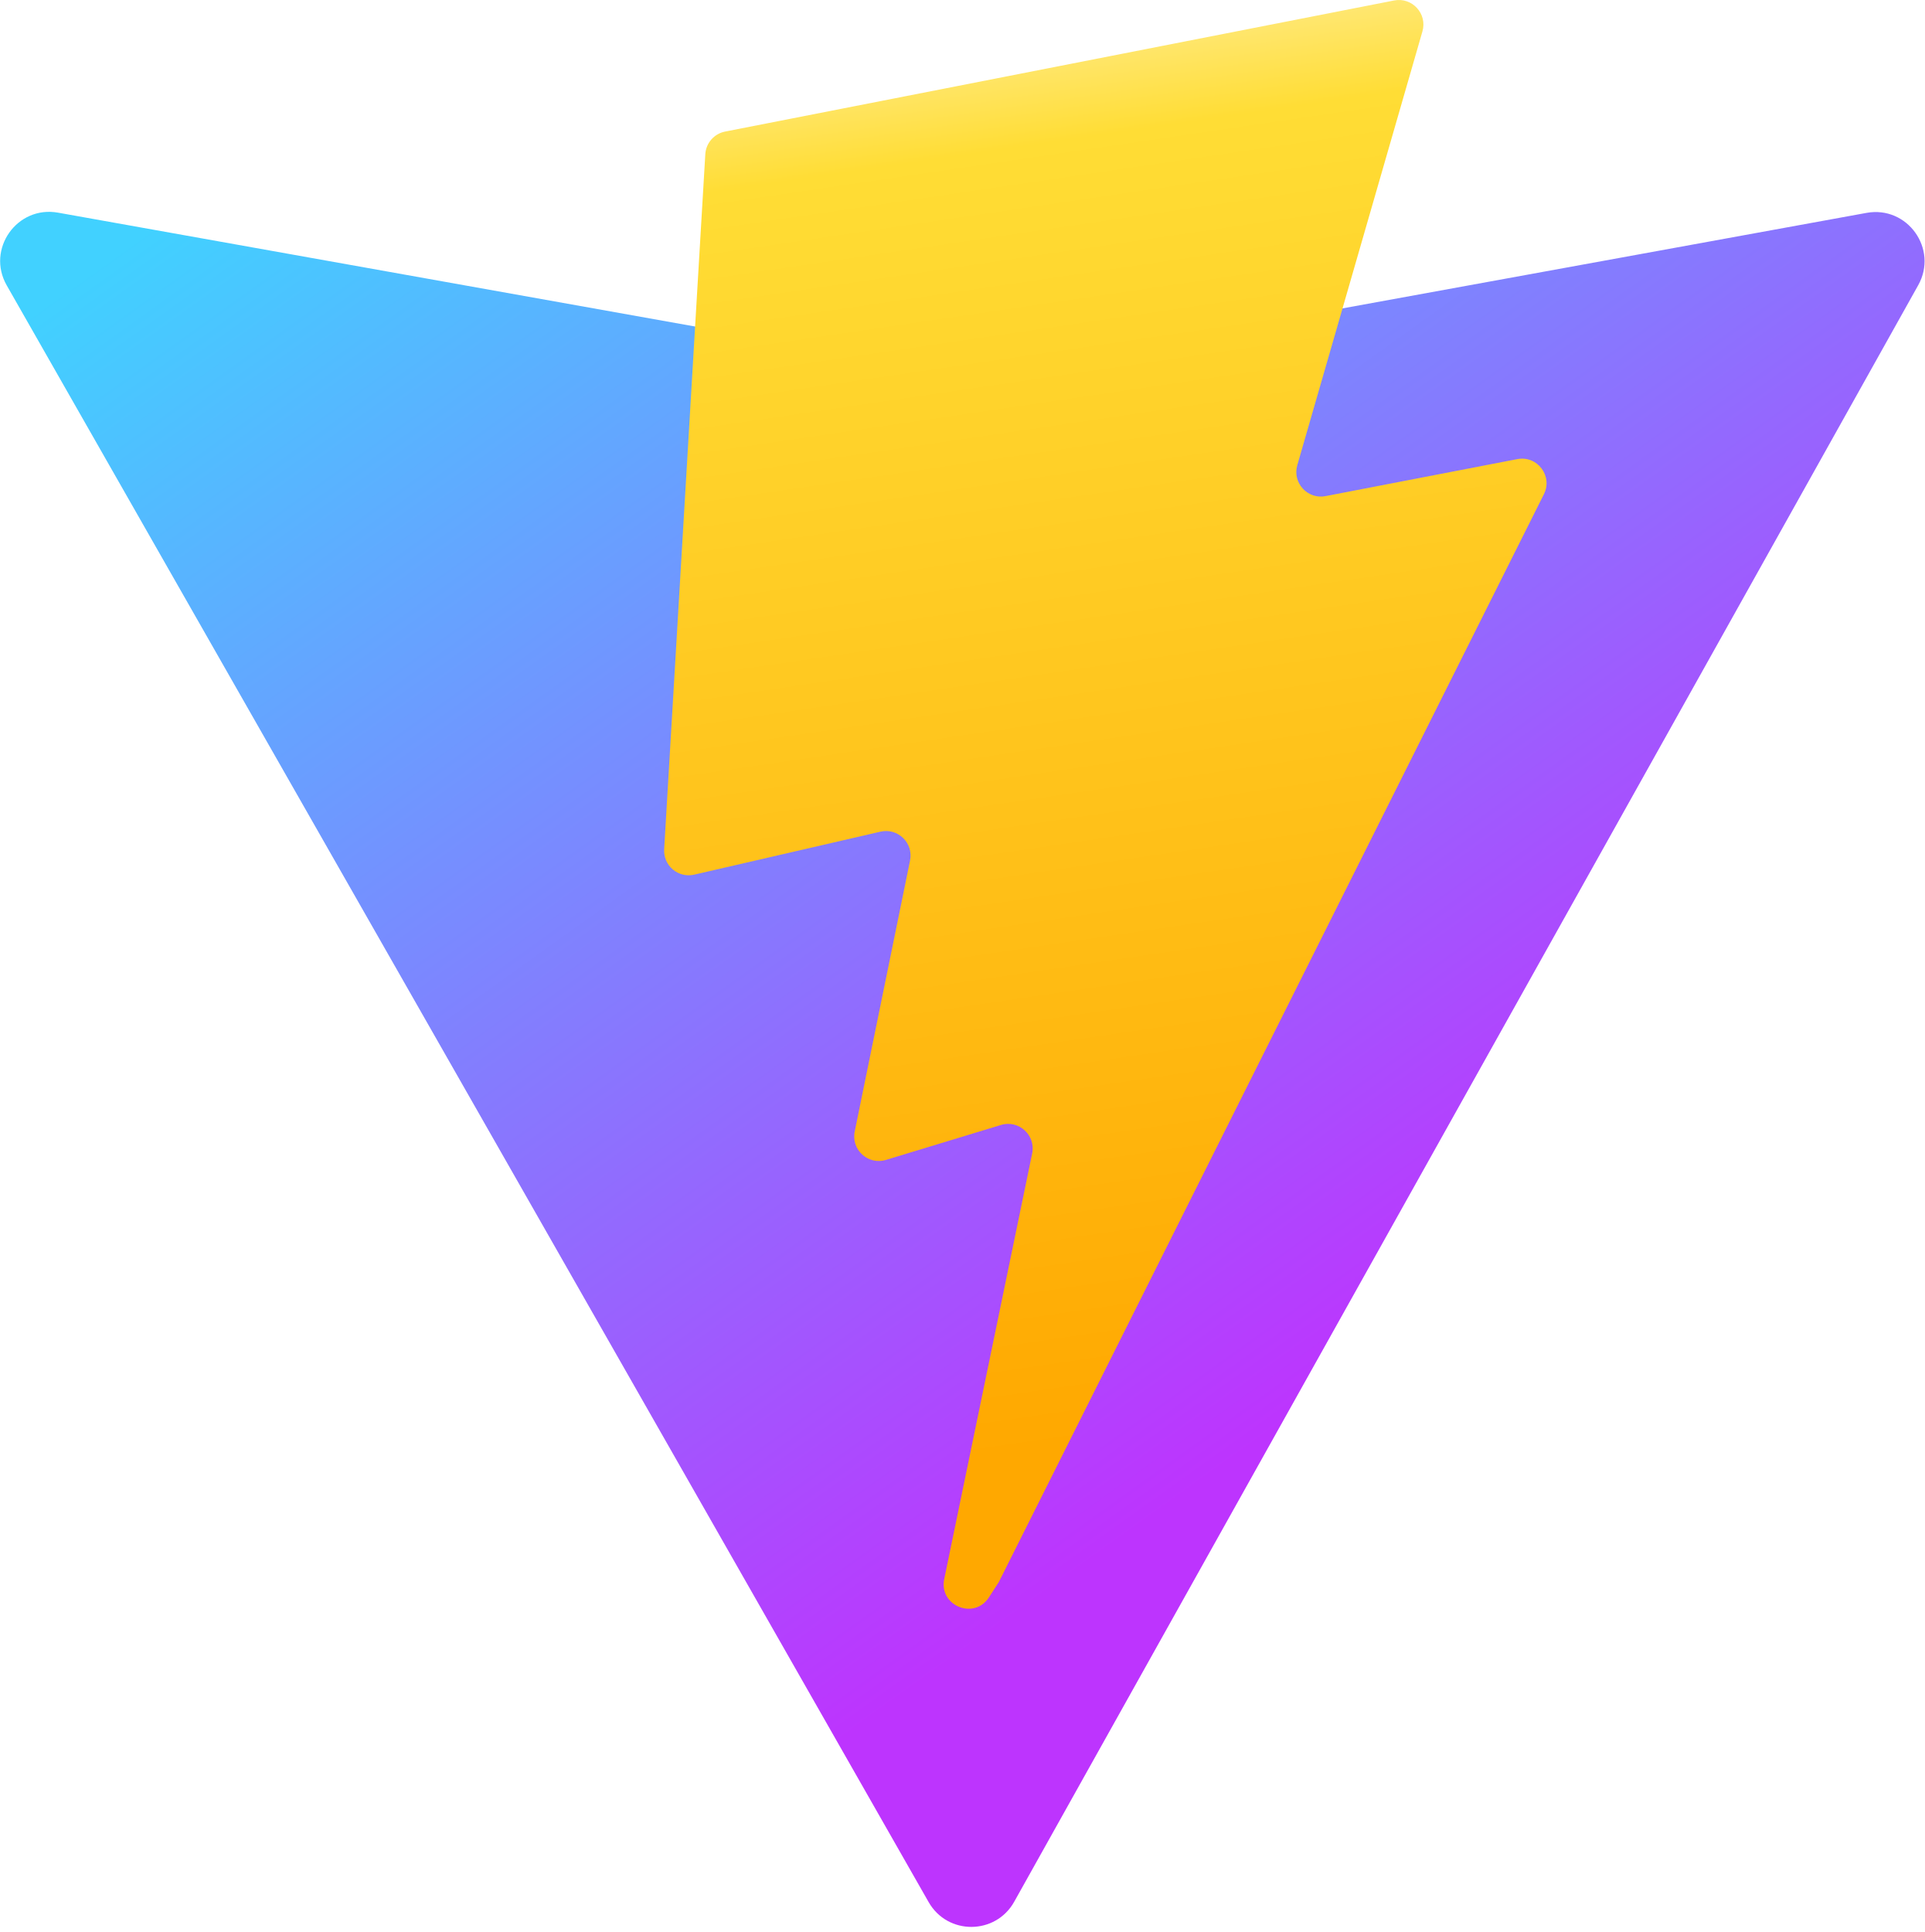
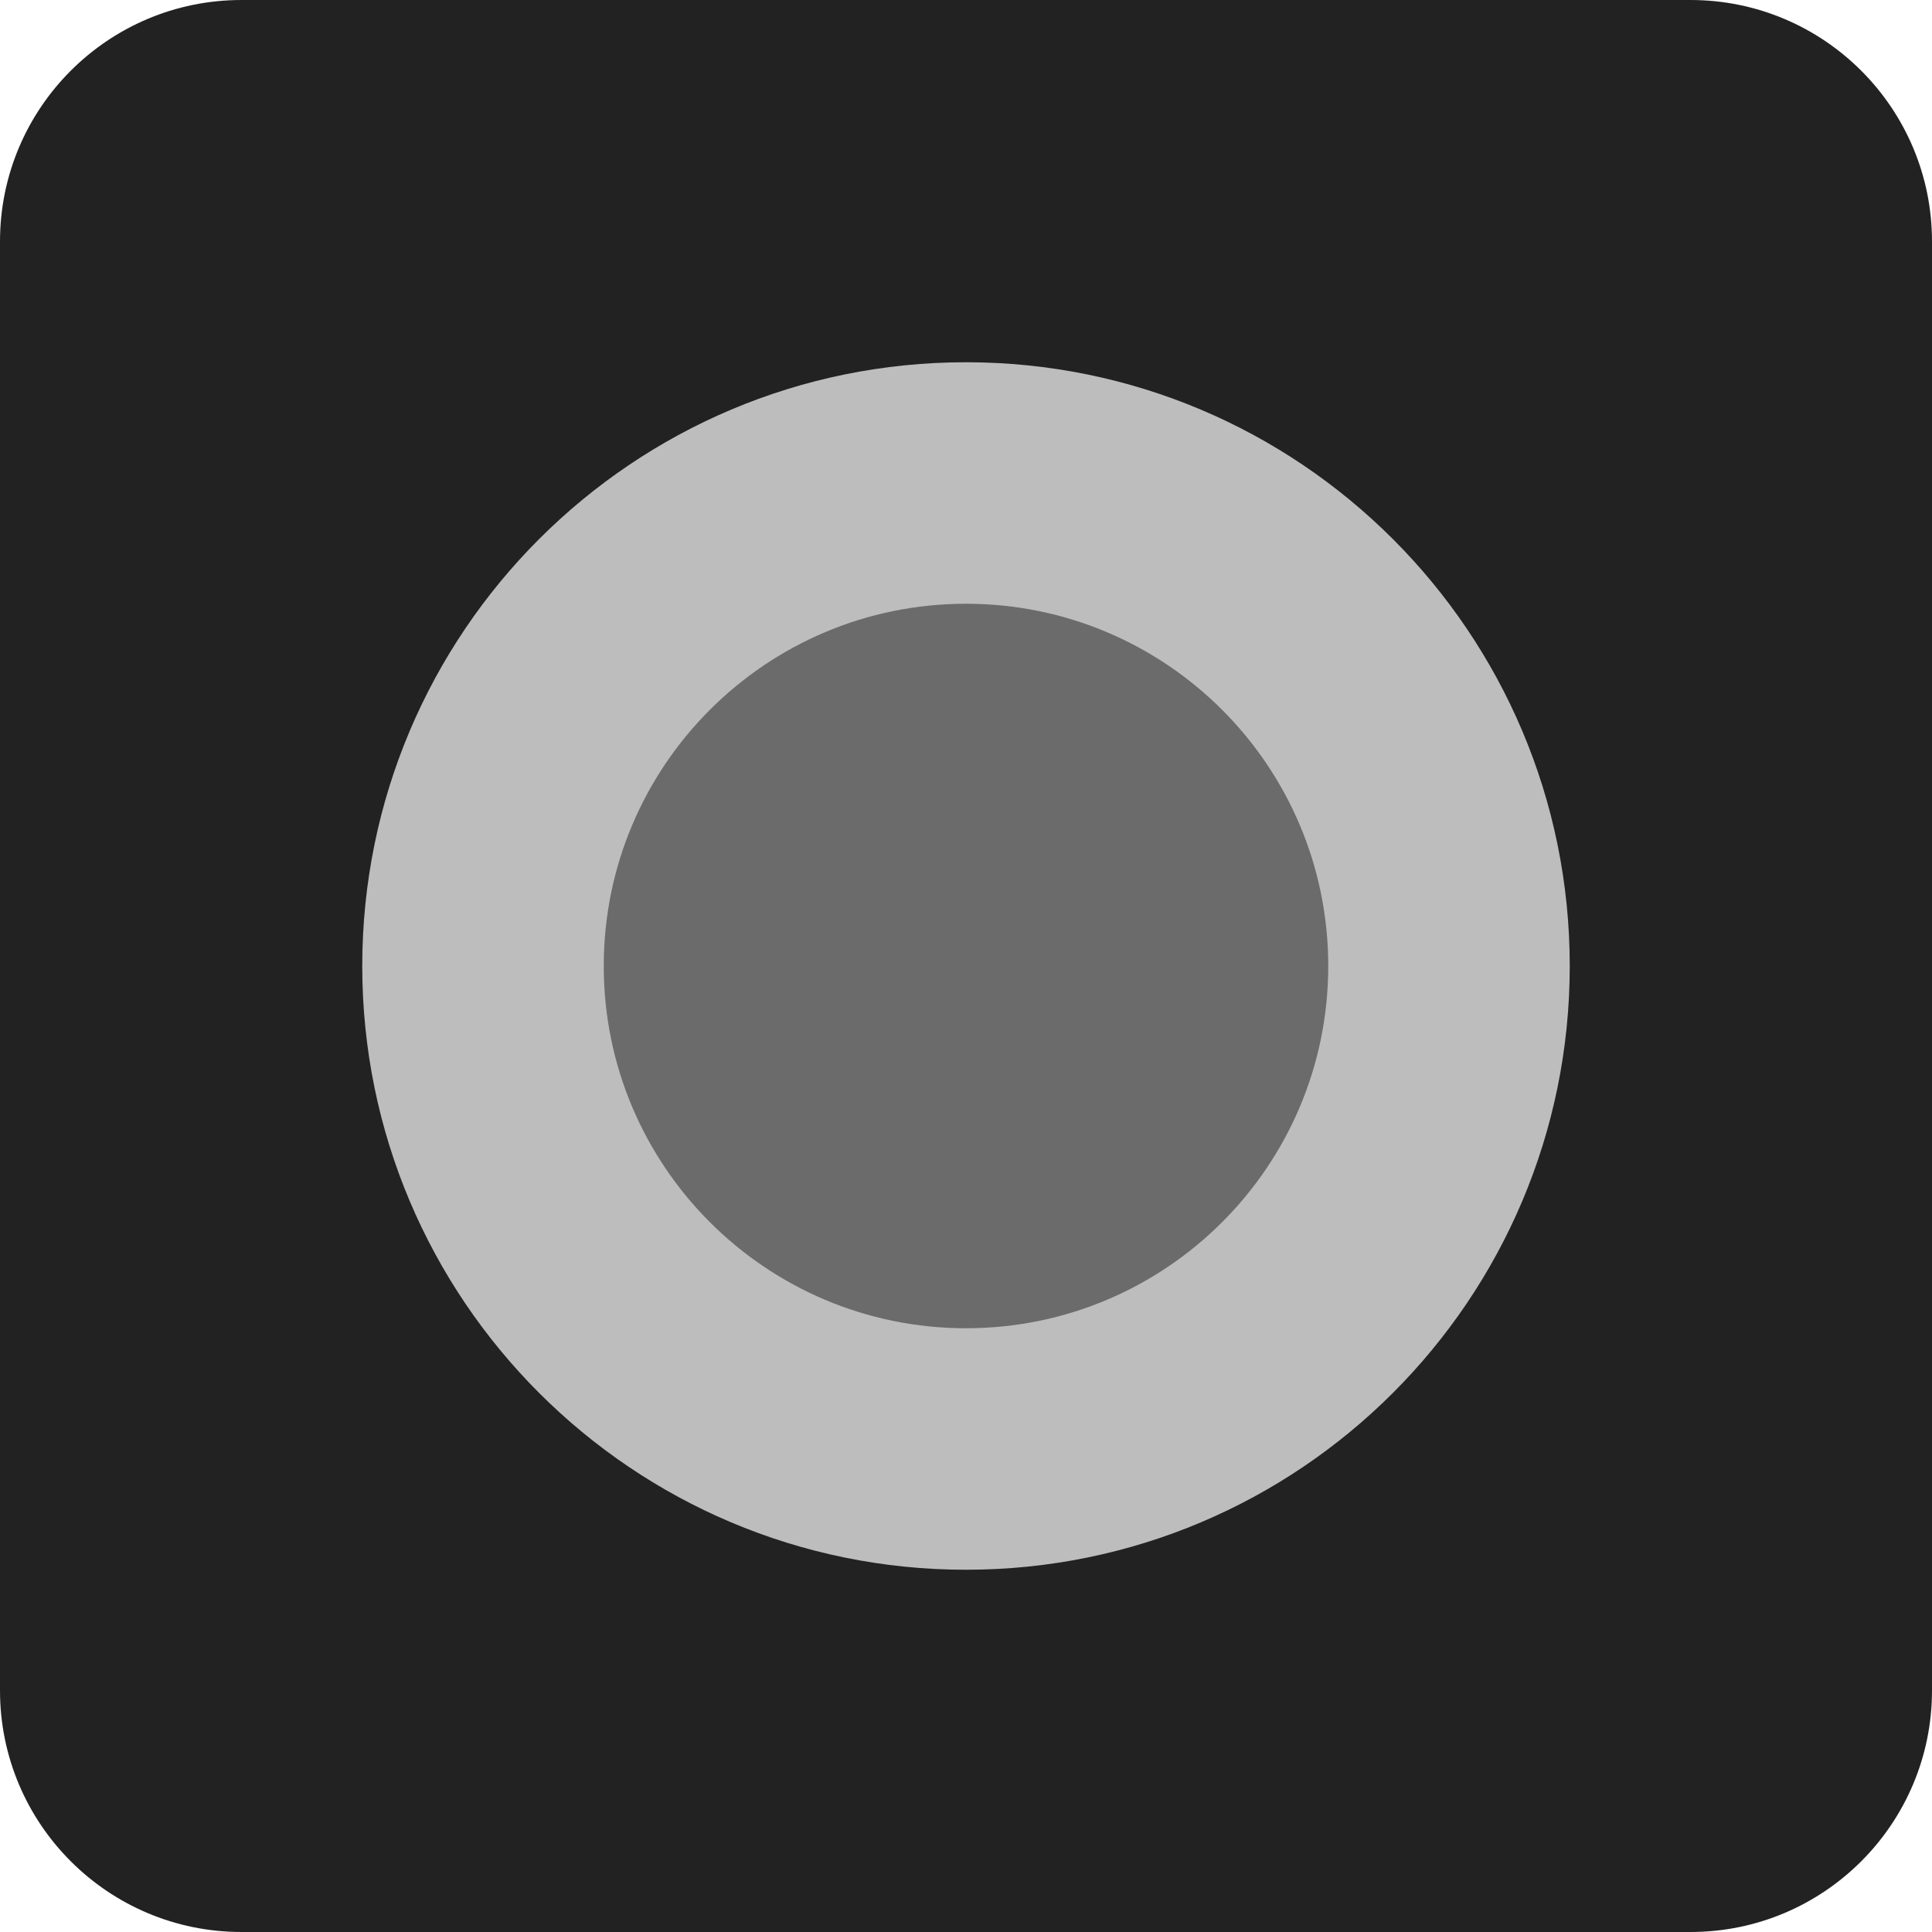
- <svg xmlns="http://www.w3.org/2000/svg" aria-hidden="true" role="img" class="iconify iconify--logos" width="31.88" height="32" preserveAspectRatio="xMidYMid meet" viewBox="0 0 256 257">
-   <defs>
-     <linearGradient id="IconifyId1813088fe1fbc01fb466" x1="-.828%" x2="57.636%" y1="7.652%" y2="78.411%">
-       <stop offset="0%" stop-color="#41D1FF" />
-       <stop offset="100%" stop-color="#BD34FE" />
-     </linearGradient>
-     <linearGradient id="IconifyId1813088fe1fbc01fb467" x1="43.376%" x2="50.316%" y1="2.242%" y2="89.03%">
-       <stop offset="0%" stop-color="#FFEA83" />
-       <stop offset="8.333%" stop-color="#FFDD35" />
-       <stop offset="100%" stop-color="#FFA800" />
-     </linearGradient>
-   </defs>
-   <path fill="url(#IconifyId1813088fe1fbc01fb466)" d="M255.153 37.938L134.897 252.976c-2.483 4.44-8.862 4.466-11.382.048L.875 37.958c-2.746-4.814 1.371-10.646 6.827-9.67l120.385 21.517a6.537 6.537 0 0 0 2.322-.004l117.867-21.483c5.438-.991 9.574 4.796 6.877 9.62Z" />
-   <path fill="url(#IconifyId1813088fe1fbc01fb467)" d="M185.432.063L96.44 17.501a3.268 3.268 0 0 0-2.634 3.014l-5.474 92.456a3.268 3.268 0 0 0 3.997 3.378l24.777-5.718c2.318-.535 4.413 1.507 3.936 3.838l-7.361 36.047c-.495 2.426 1.782 4.5 4.151 3.78l15.304-4.649c2.372-.72 4.652 1.36 4.15 3.788l-11.698 56.621c-.732 3.542 3.979 5.473 5.943 2.437l1.313-2.028l72.516-144.72c1.215-2.423-.88-5.186-3.54-4.672l-25.505 4.922c-2.396.462-4.435-1.77-3.759-4.114l16.646-57.705c.677-2.35-1.37-4.583-3.769-4.113Z" />
+ <svg xmlns="http://www.w3.org/2000/svg" viewBox="0 0 32 32" width="32" height="32" aria-hidden="true" role="img" class="iconify iconify--logos">
+   <rect width="32" height="32" fill="#222222" rx="4" />
+   <circle cx="16" cy="16" r="10" fill="#bdbdbd" />
+   <circle cx="16" cy="16" r="6" fill="#6b6b6b" />
</svg>
